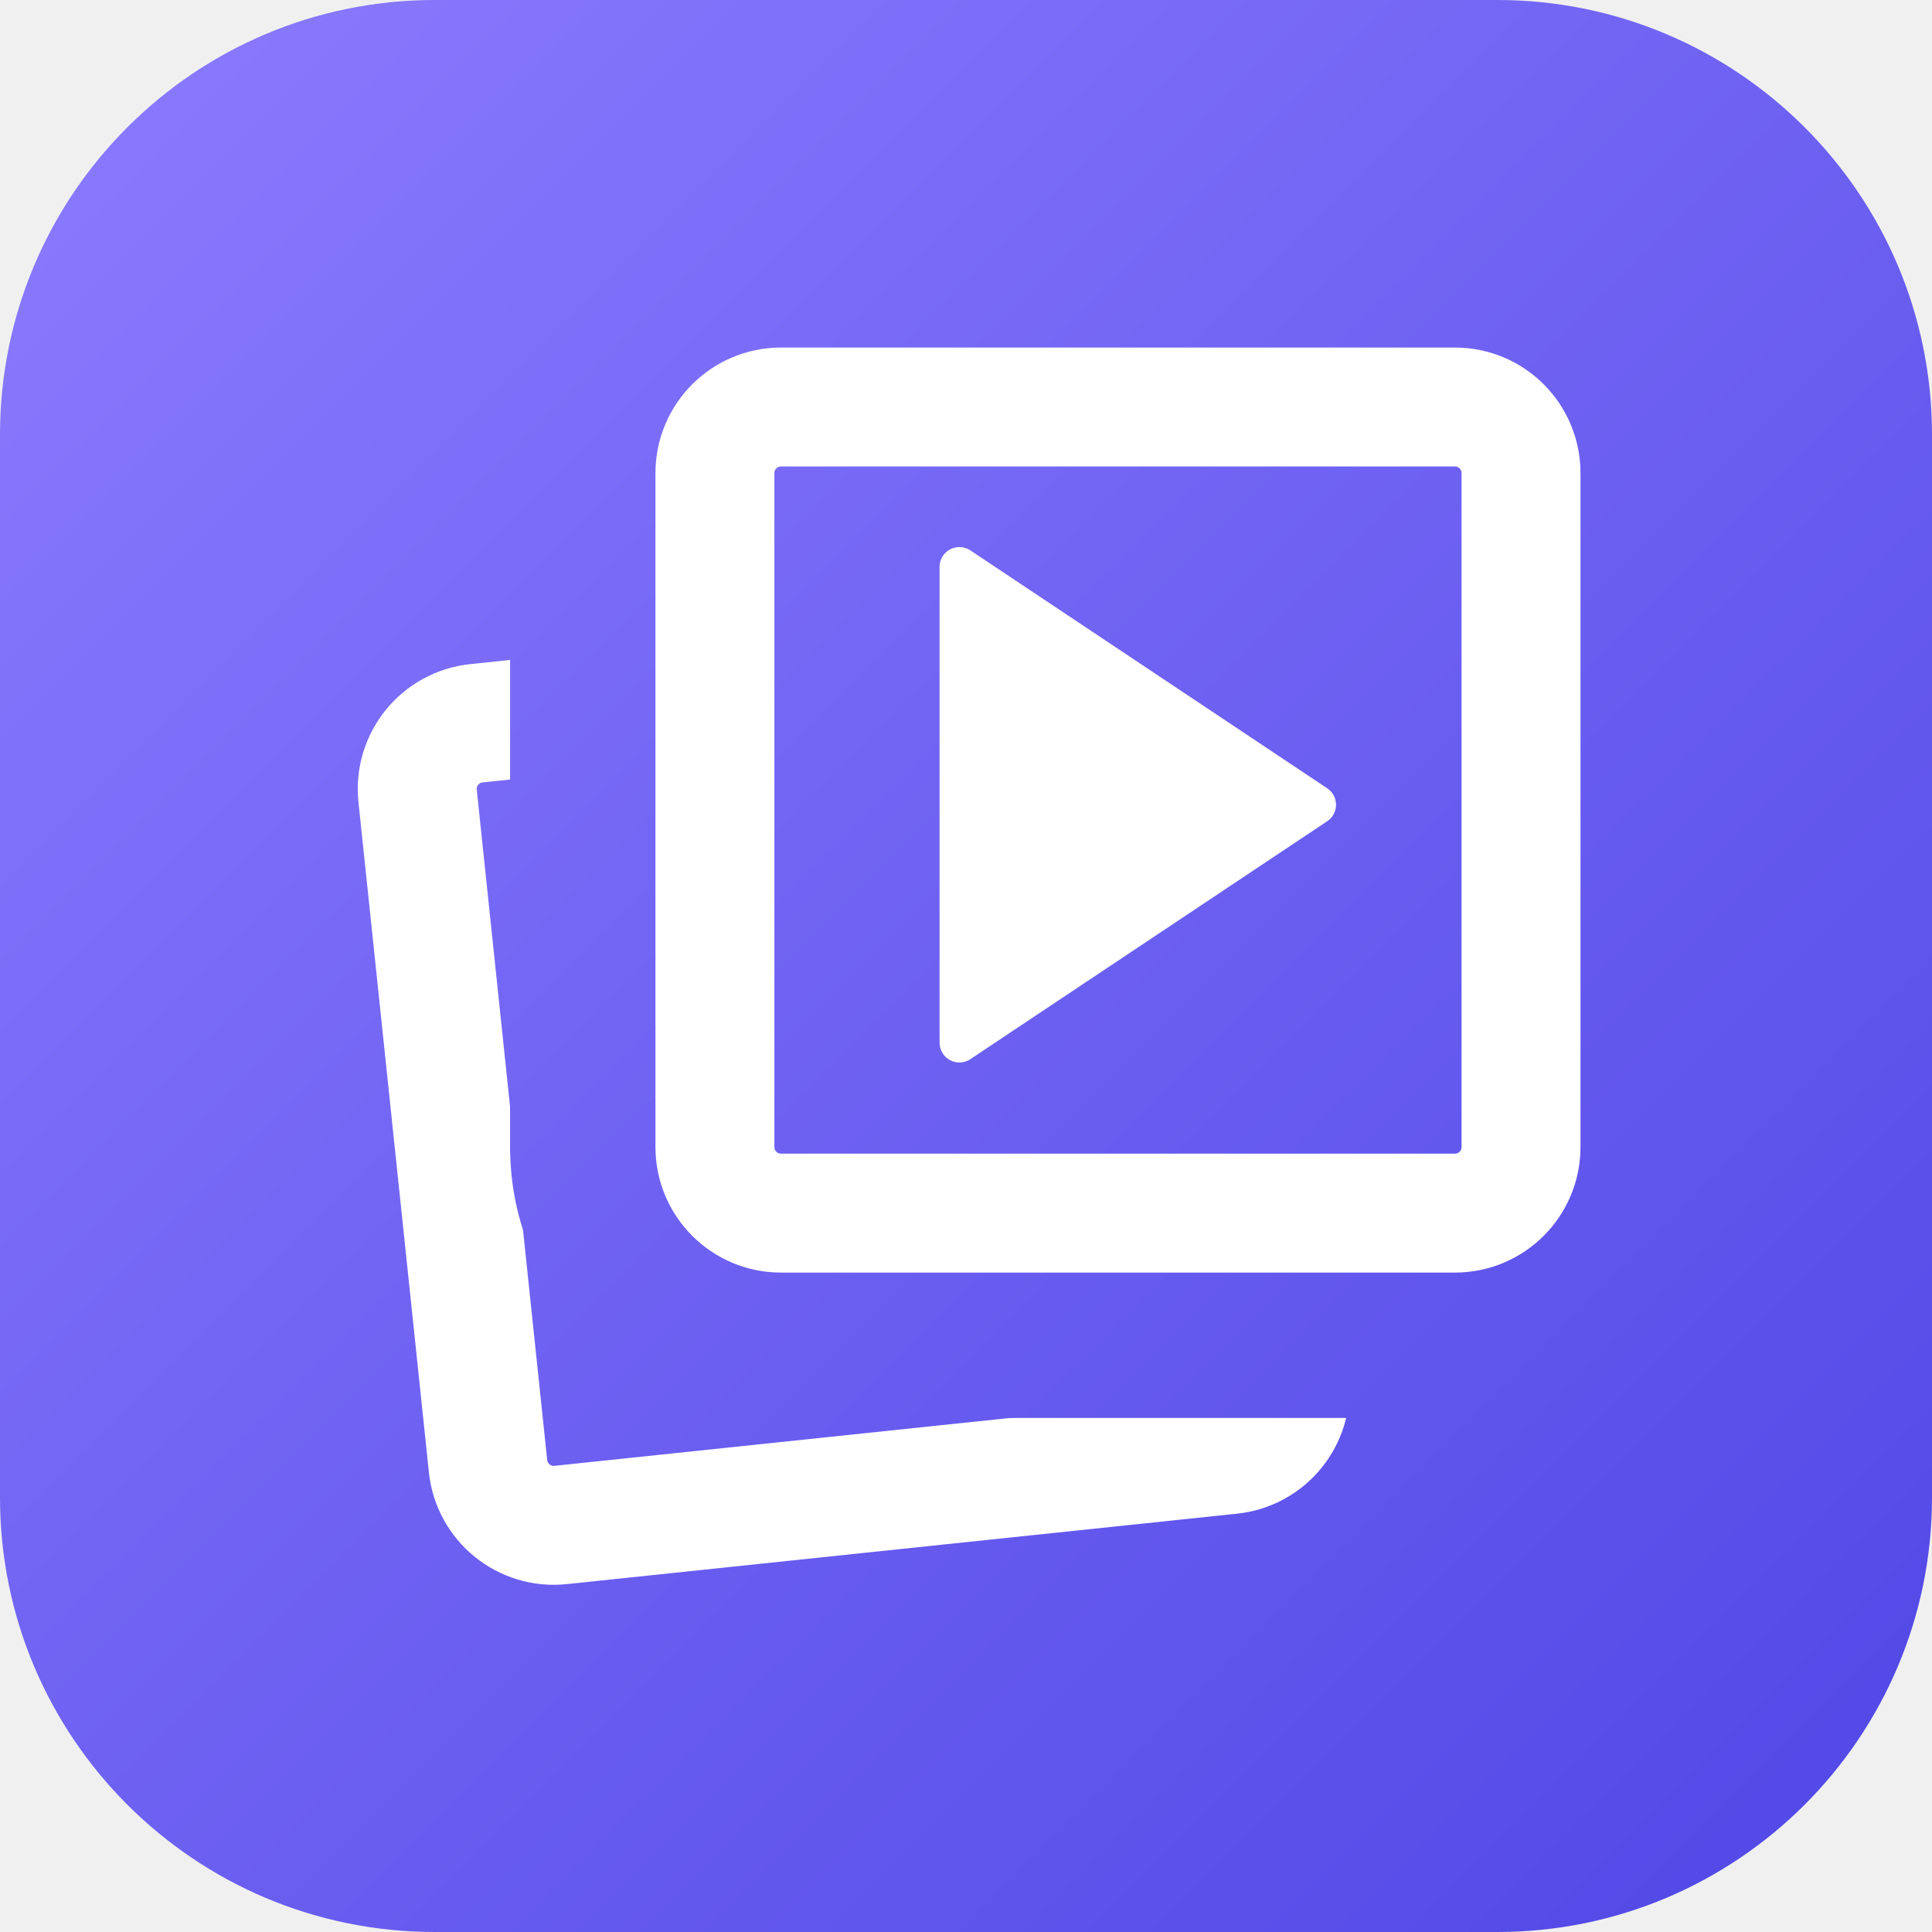
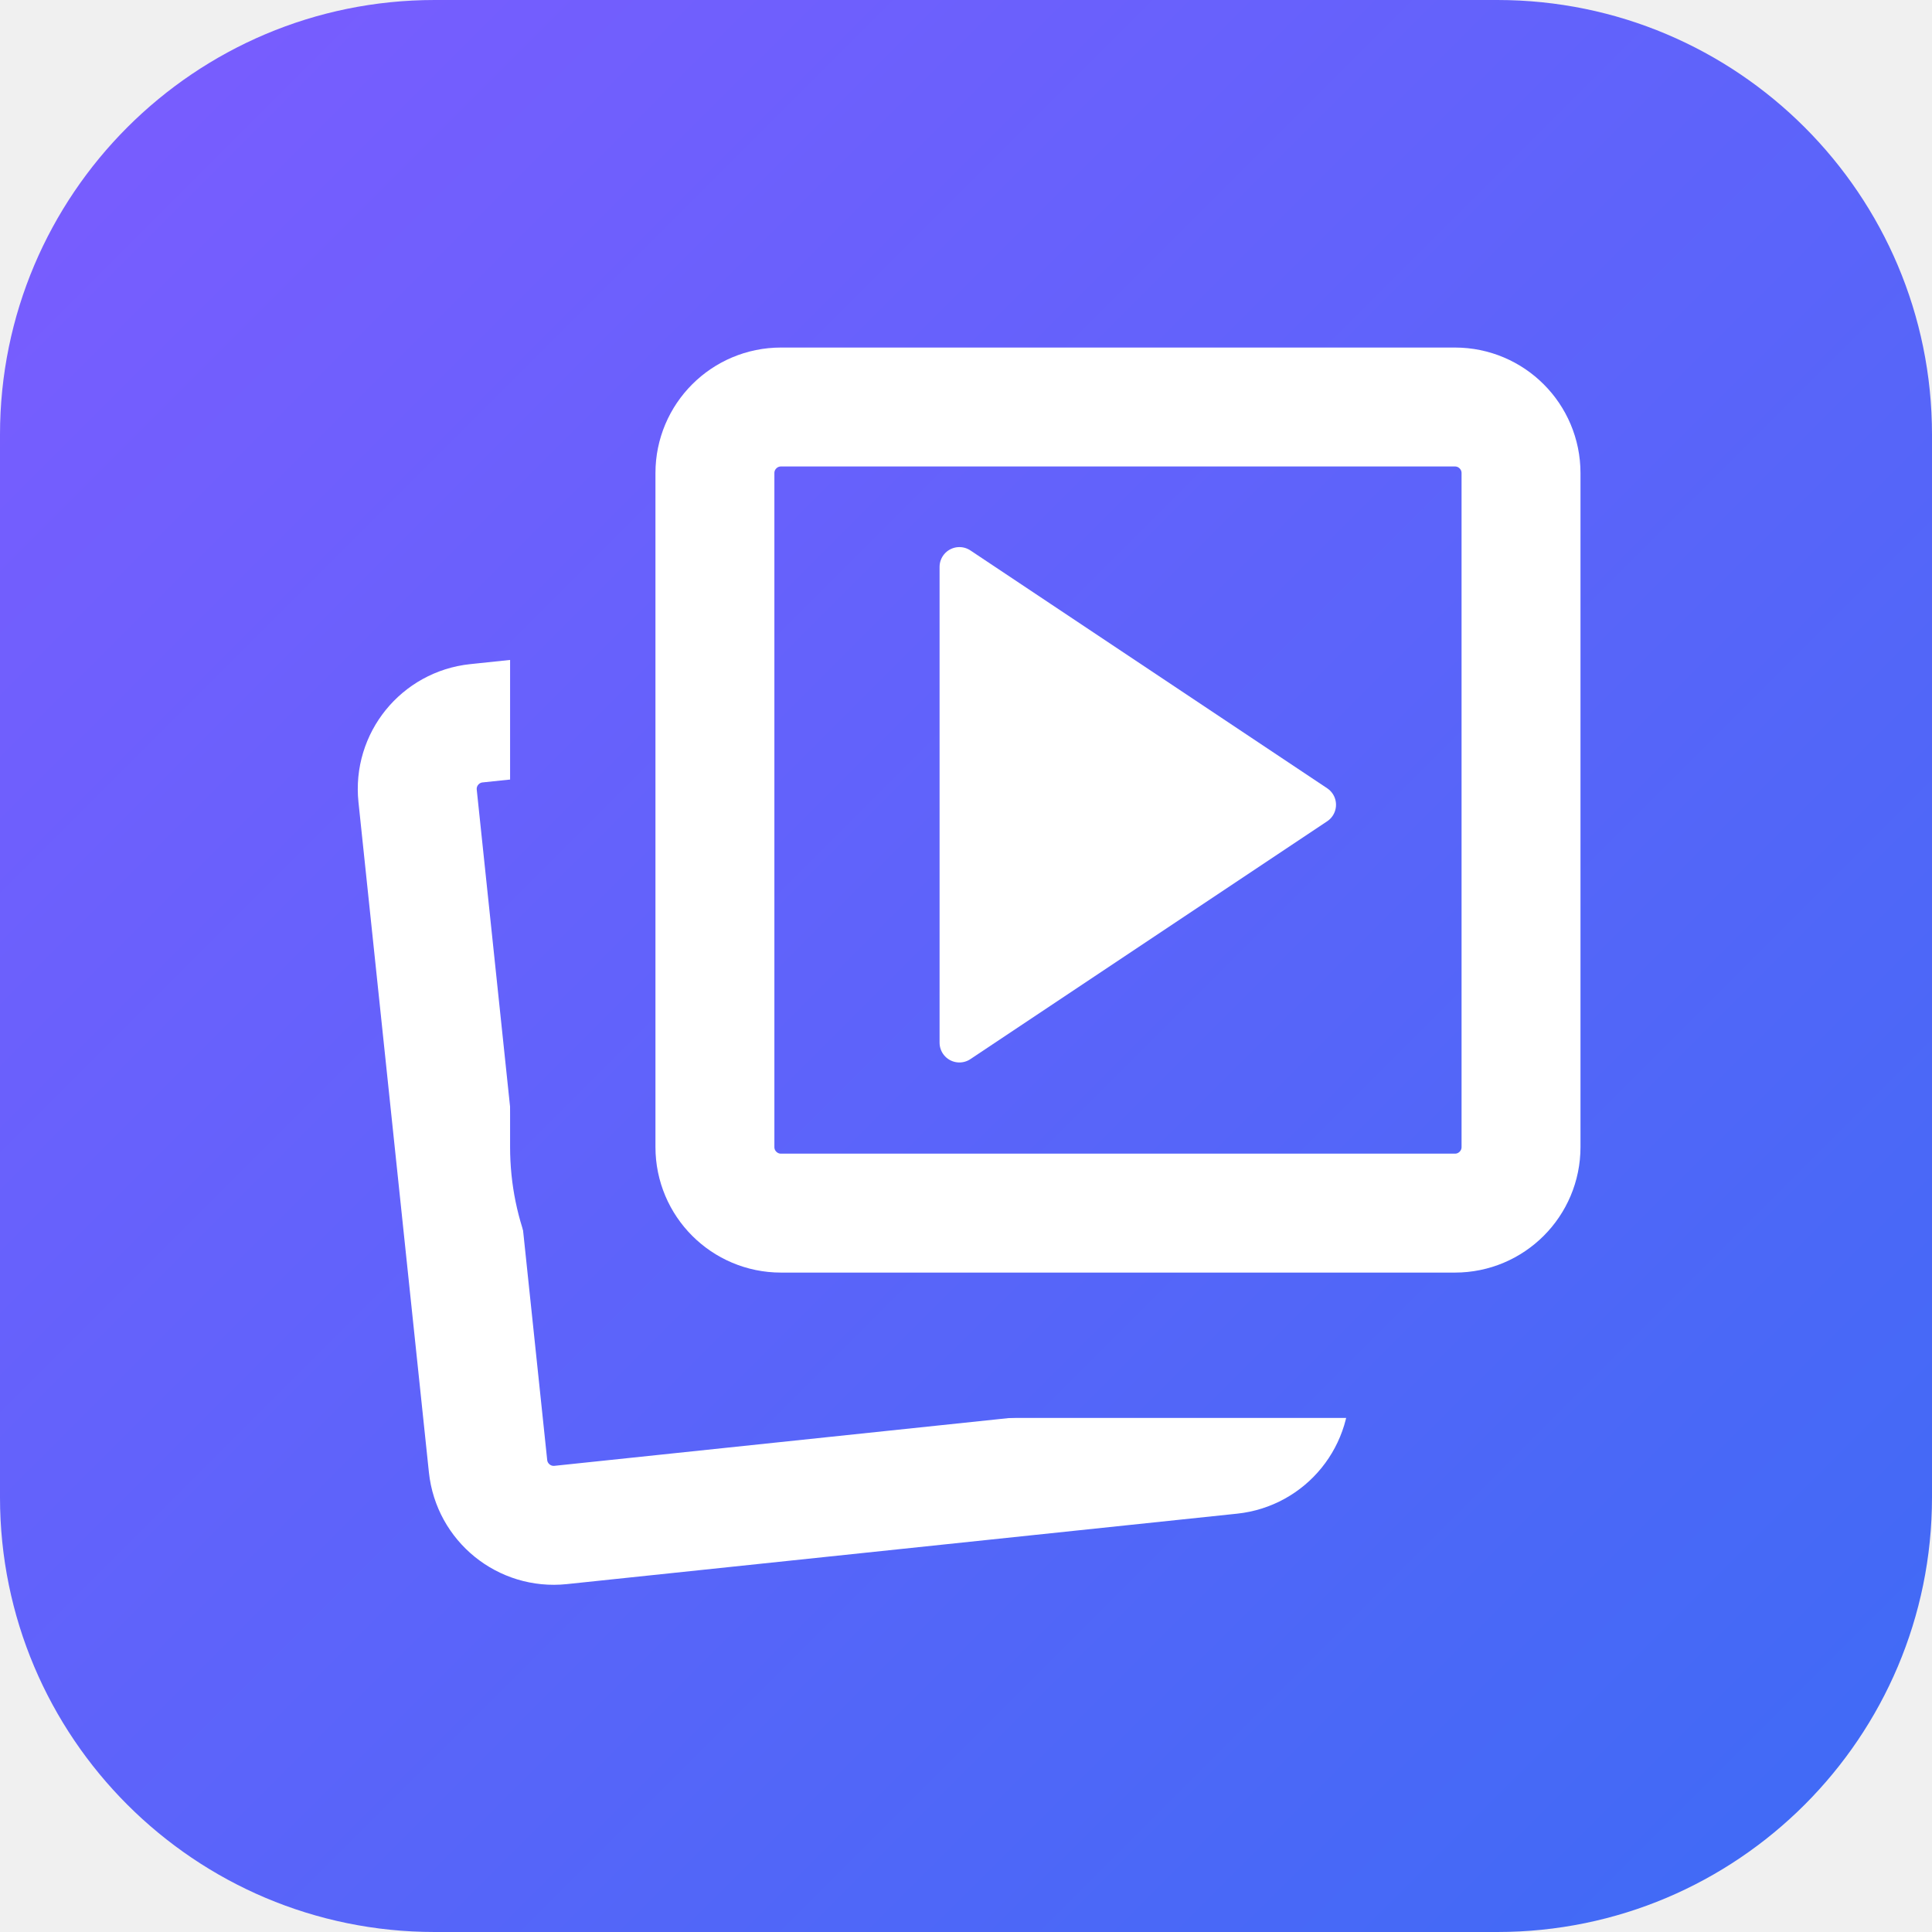
<svg xmlns="http://www.w3.org/2000/svg" viewBox="0 0 100 100">
  <defs>
    <linearGradient id="bg" x1="0" y1="0" x2="1" y2="1">
-       <stop offset="0" stop-color="#8C7CFF" />
-       <stop offset="1" stop-color="#4F46E5" />
+       <stop offset="0" stop-color="#7C5CFF" />
+       <stop offset="1" stop-color="#3D6BF5" />
    </linearGradient>
  </defs>
  <rect width="100" height="100" rx="22.5" fill="url(#bg)" />
  <g color="#FFFFFF">
    <defs>
      <mask id="m-k" maskUnits="userSpaceOnUse" x="0" y="0" width="96" height="96">
        <rect width="96" height="96" fill="white" />
        <rect x="31" y="18.7" width="46" height="46" rx="10.25" fill="black" />
      </mask>
    </defs>
    <g transform="translate(50 50) scale(1.368) translate(-48.25 -47.6)">
      <g mask="url(#m-k)">
        <rect x="28.75" y="37" width="30.5" height="30.5" rx="2.5" fill="none" stroke="currentColor" stroke-width="4.5" transform="rotate(-6 44 52.25)" />
      </g>
      <rect x="38.75" y="26.45" width="30.5" height="30.5" rx="2.5" fill="none" stroke="currentColor" stroke-width="4.5" />
      <path d="M48 32.5 L48 50.5 L61.5 41.5 Z" fill="currentColor" stroke="currentColor" stroke-width="1.5" stroke-linejoin="round" />
    </g>
  </g>
</svg>
